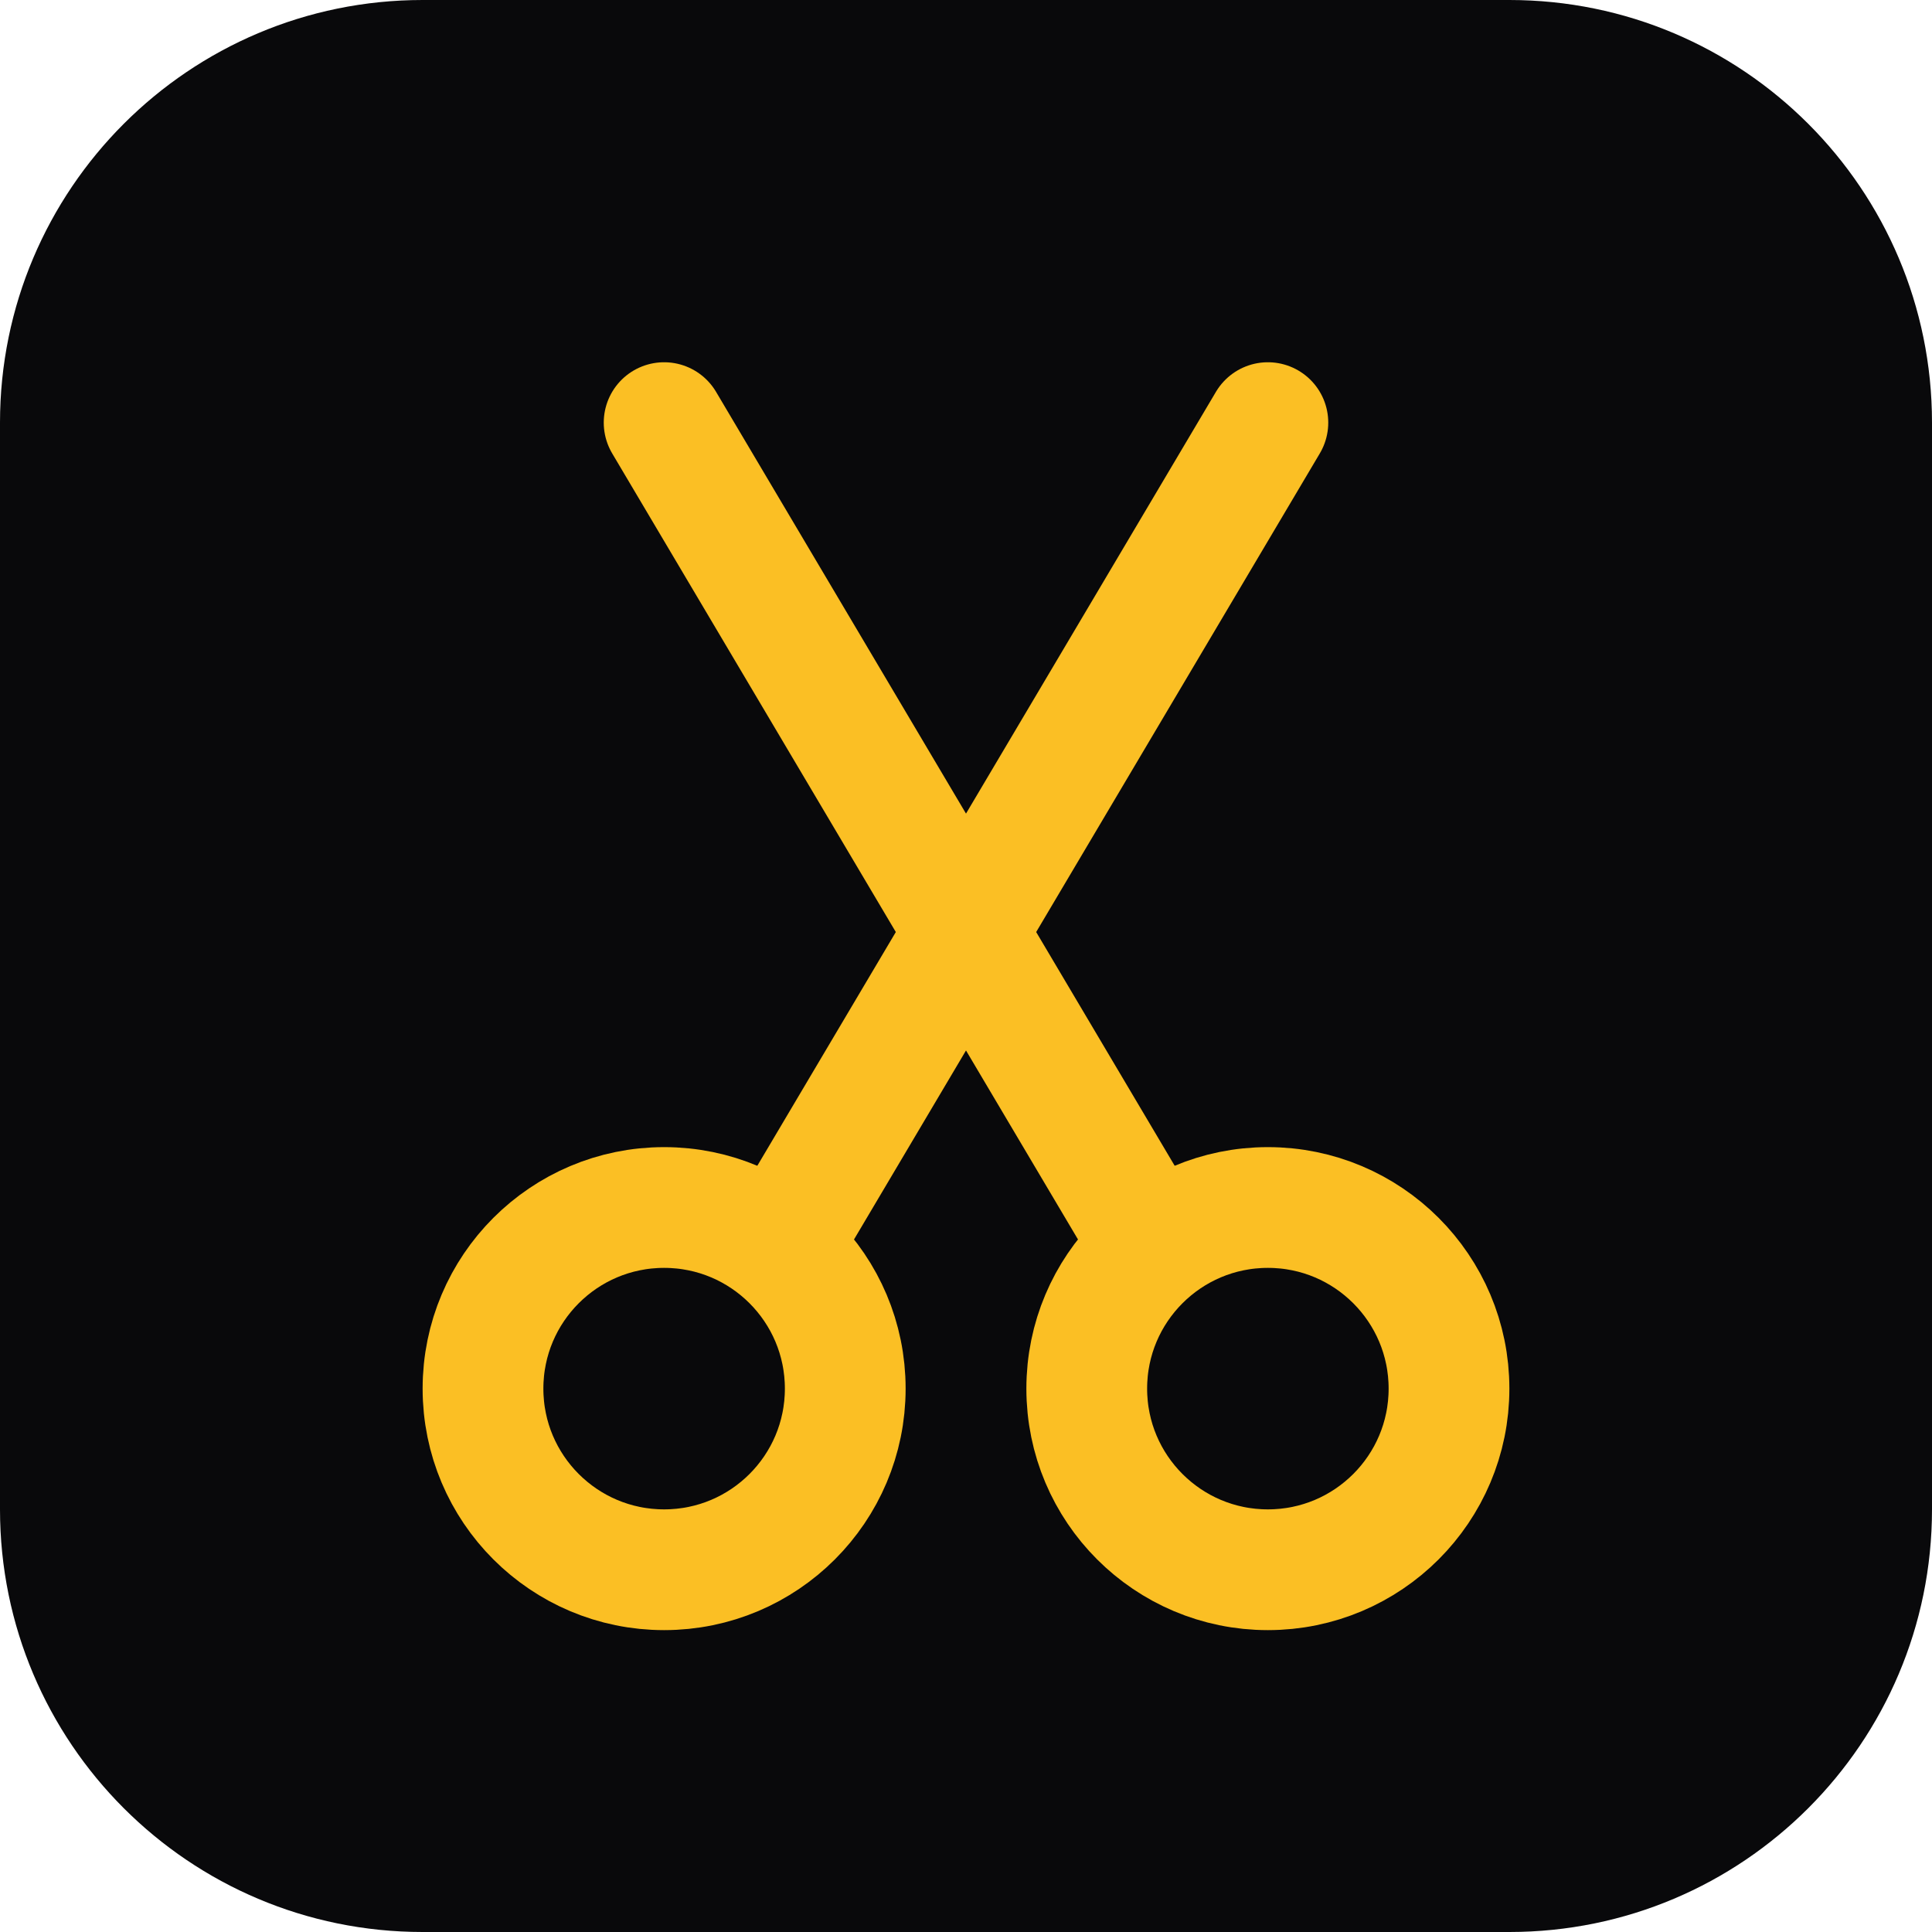
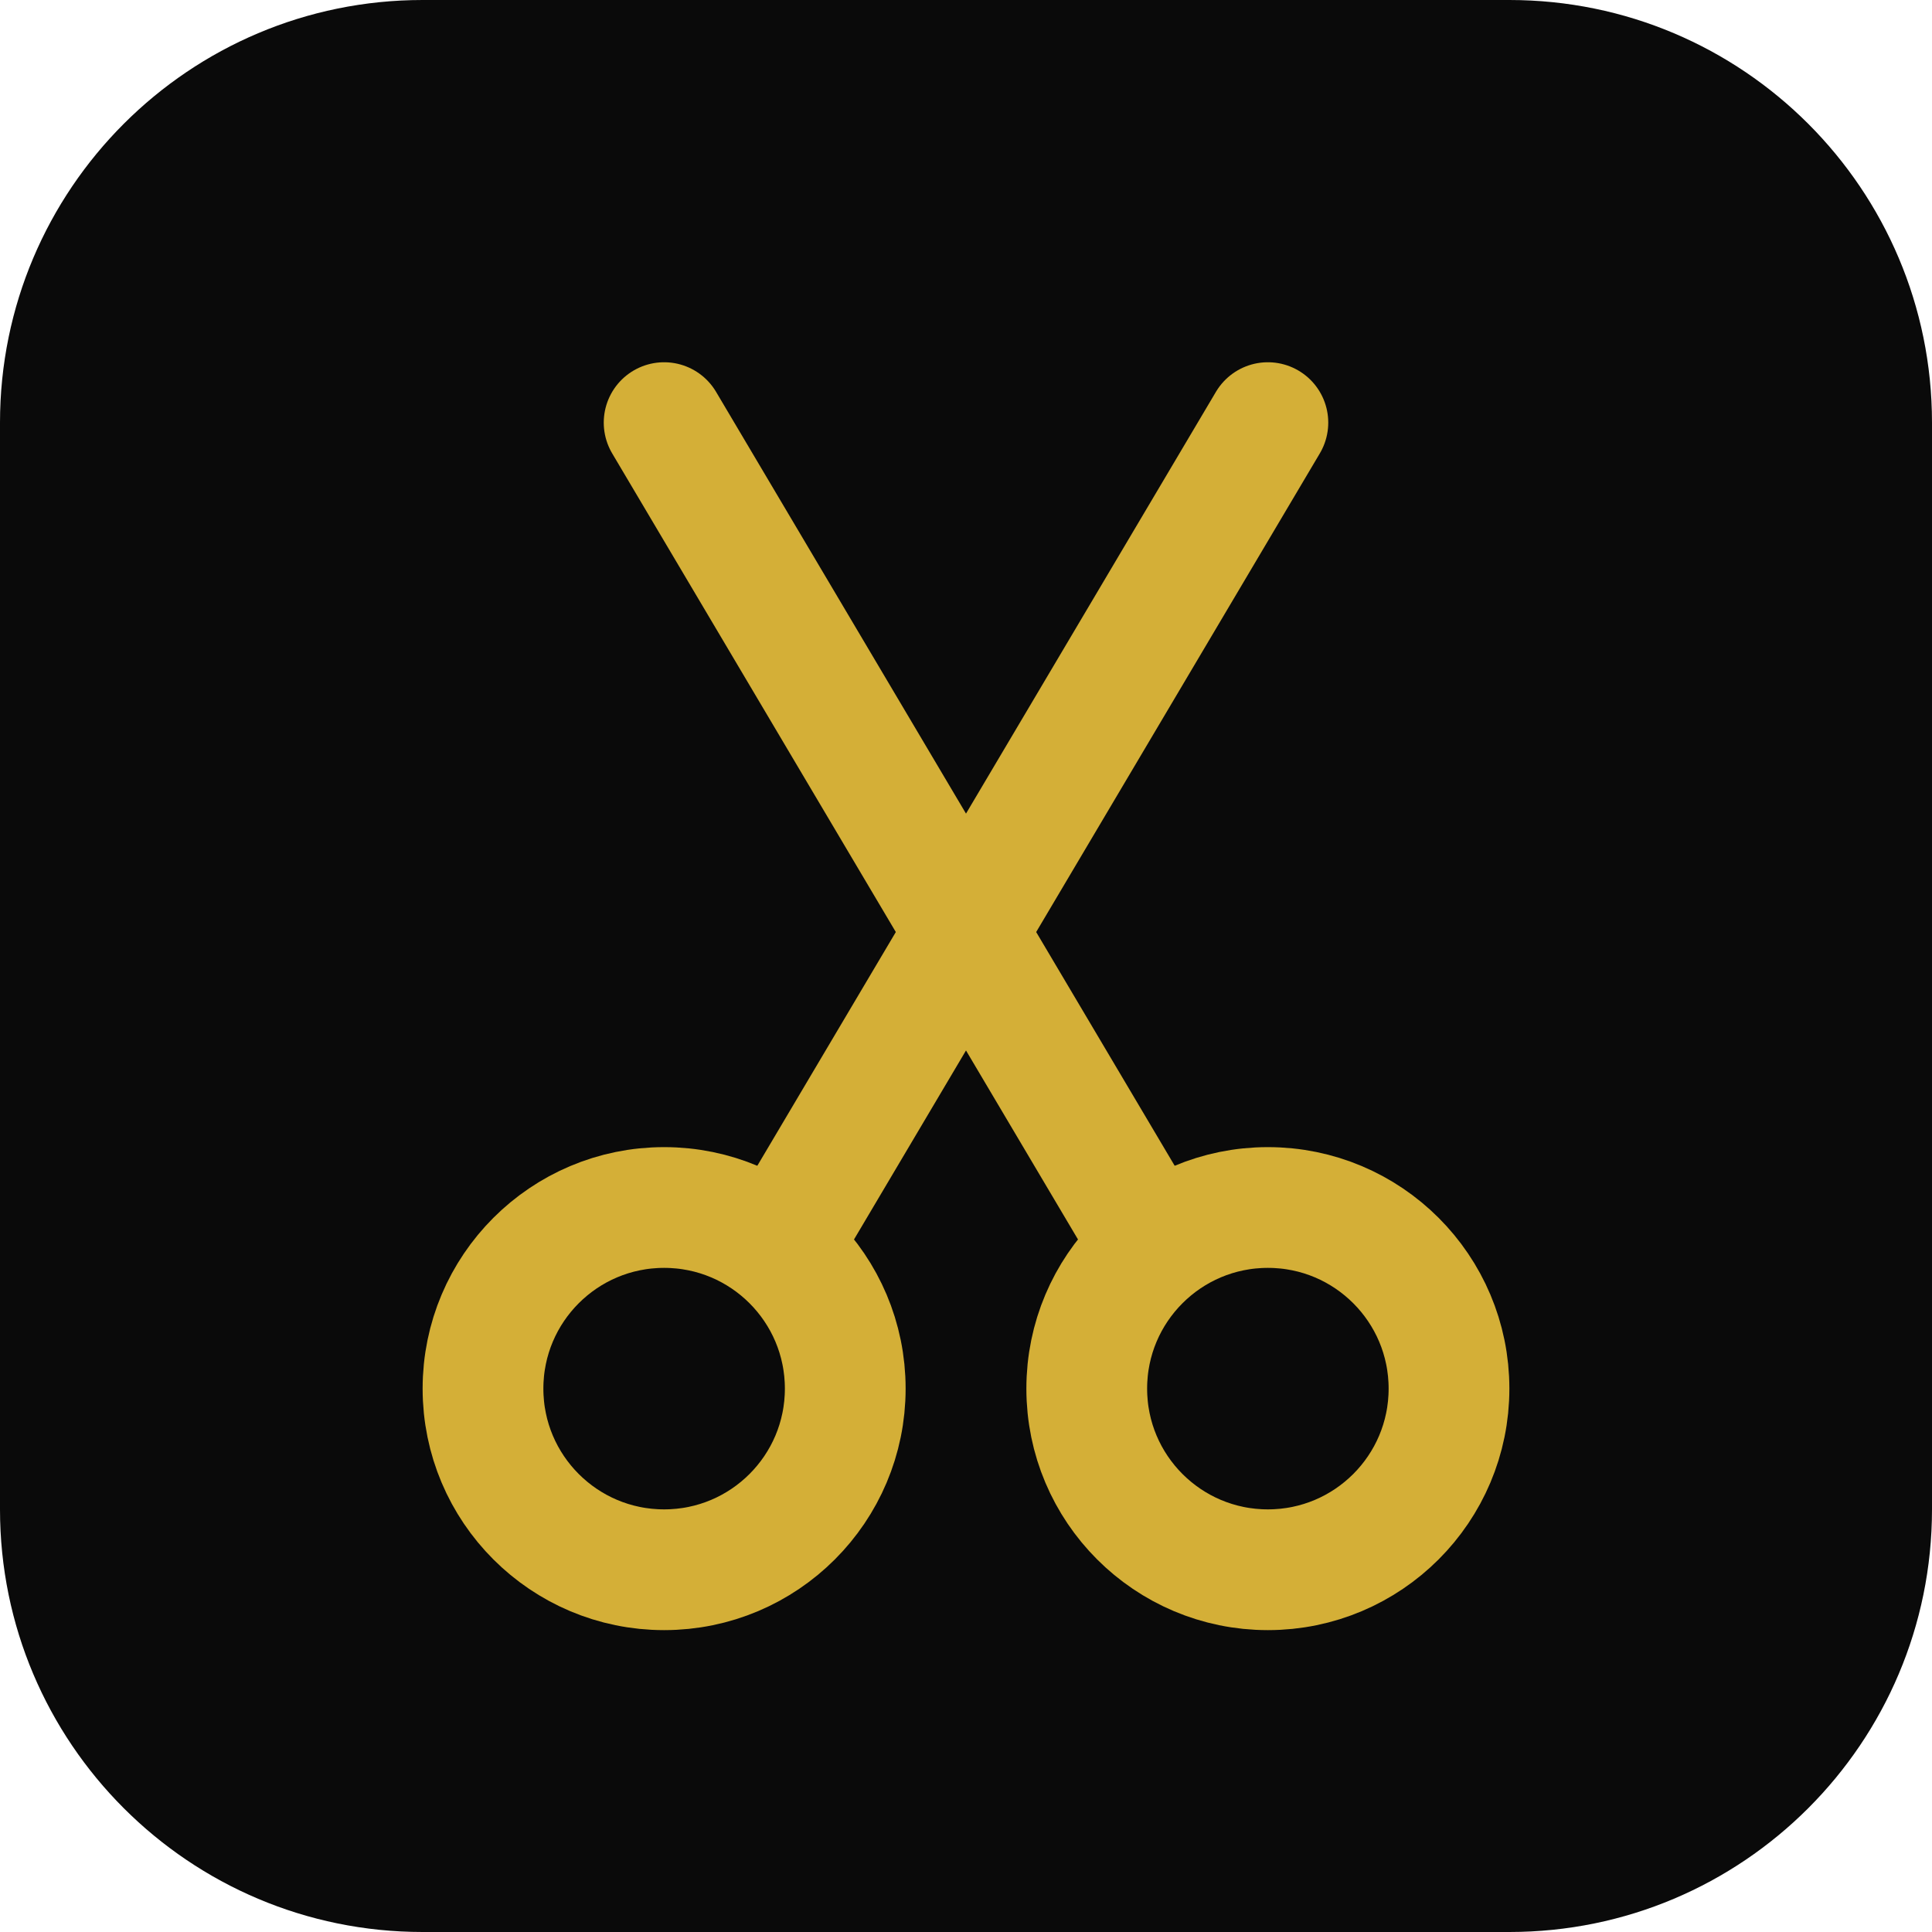
<svg xmlns="http://www.w3.org/2000/svg" viewBox="0 0 64 64" role="img" aria-label="Logo">
-   <rect width="64" height="64" rx="14" fill="#09090b" />
-   <g fill="none" stroke="#fbbf24" stroke-width="4" stroke-linecap="round">
+   <rect width="64" height="64" rx="14" fill="#0A0A0A" />
+   <g fill="none" stroke="#D4AF37" stroke-width="4" stroke-linecap="round">
    <circle cx="22" cy="46" r="6" />
    <circle cx="42" cy="46" r="6" />
    <path d="M26 41 42 14M38 41 22 14" />
  </g>
</svg>
